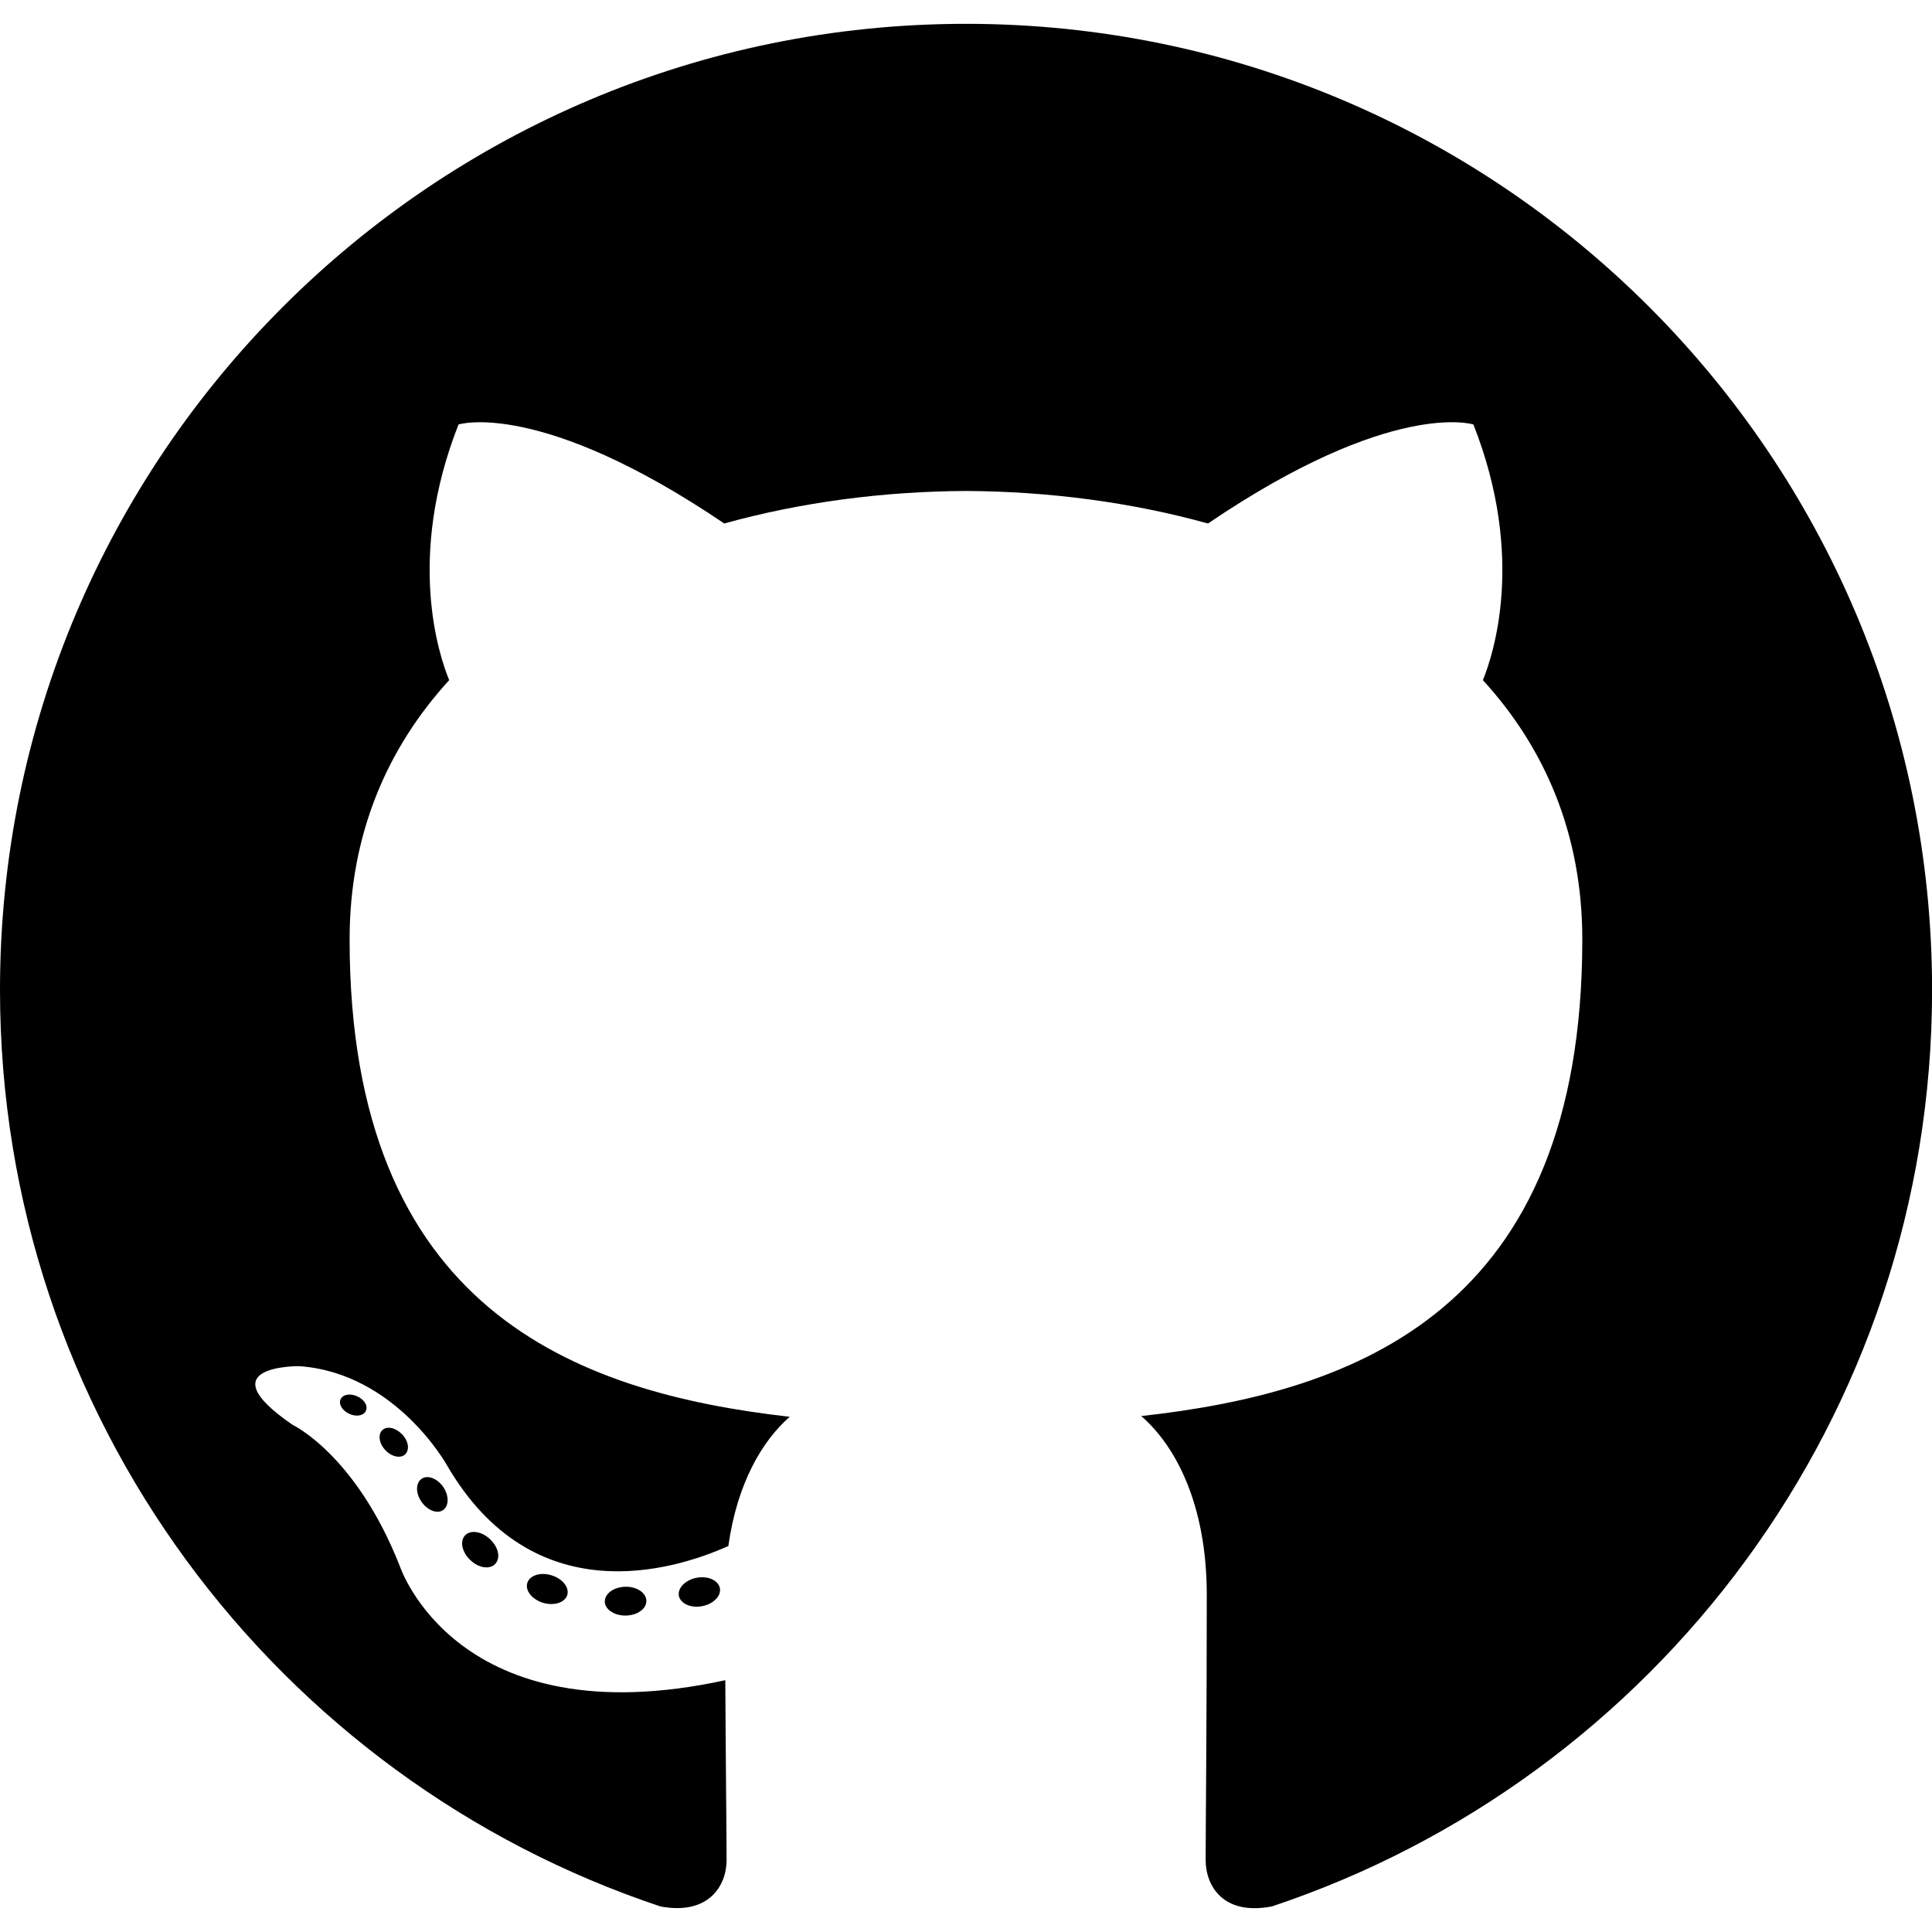
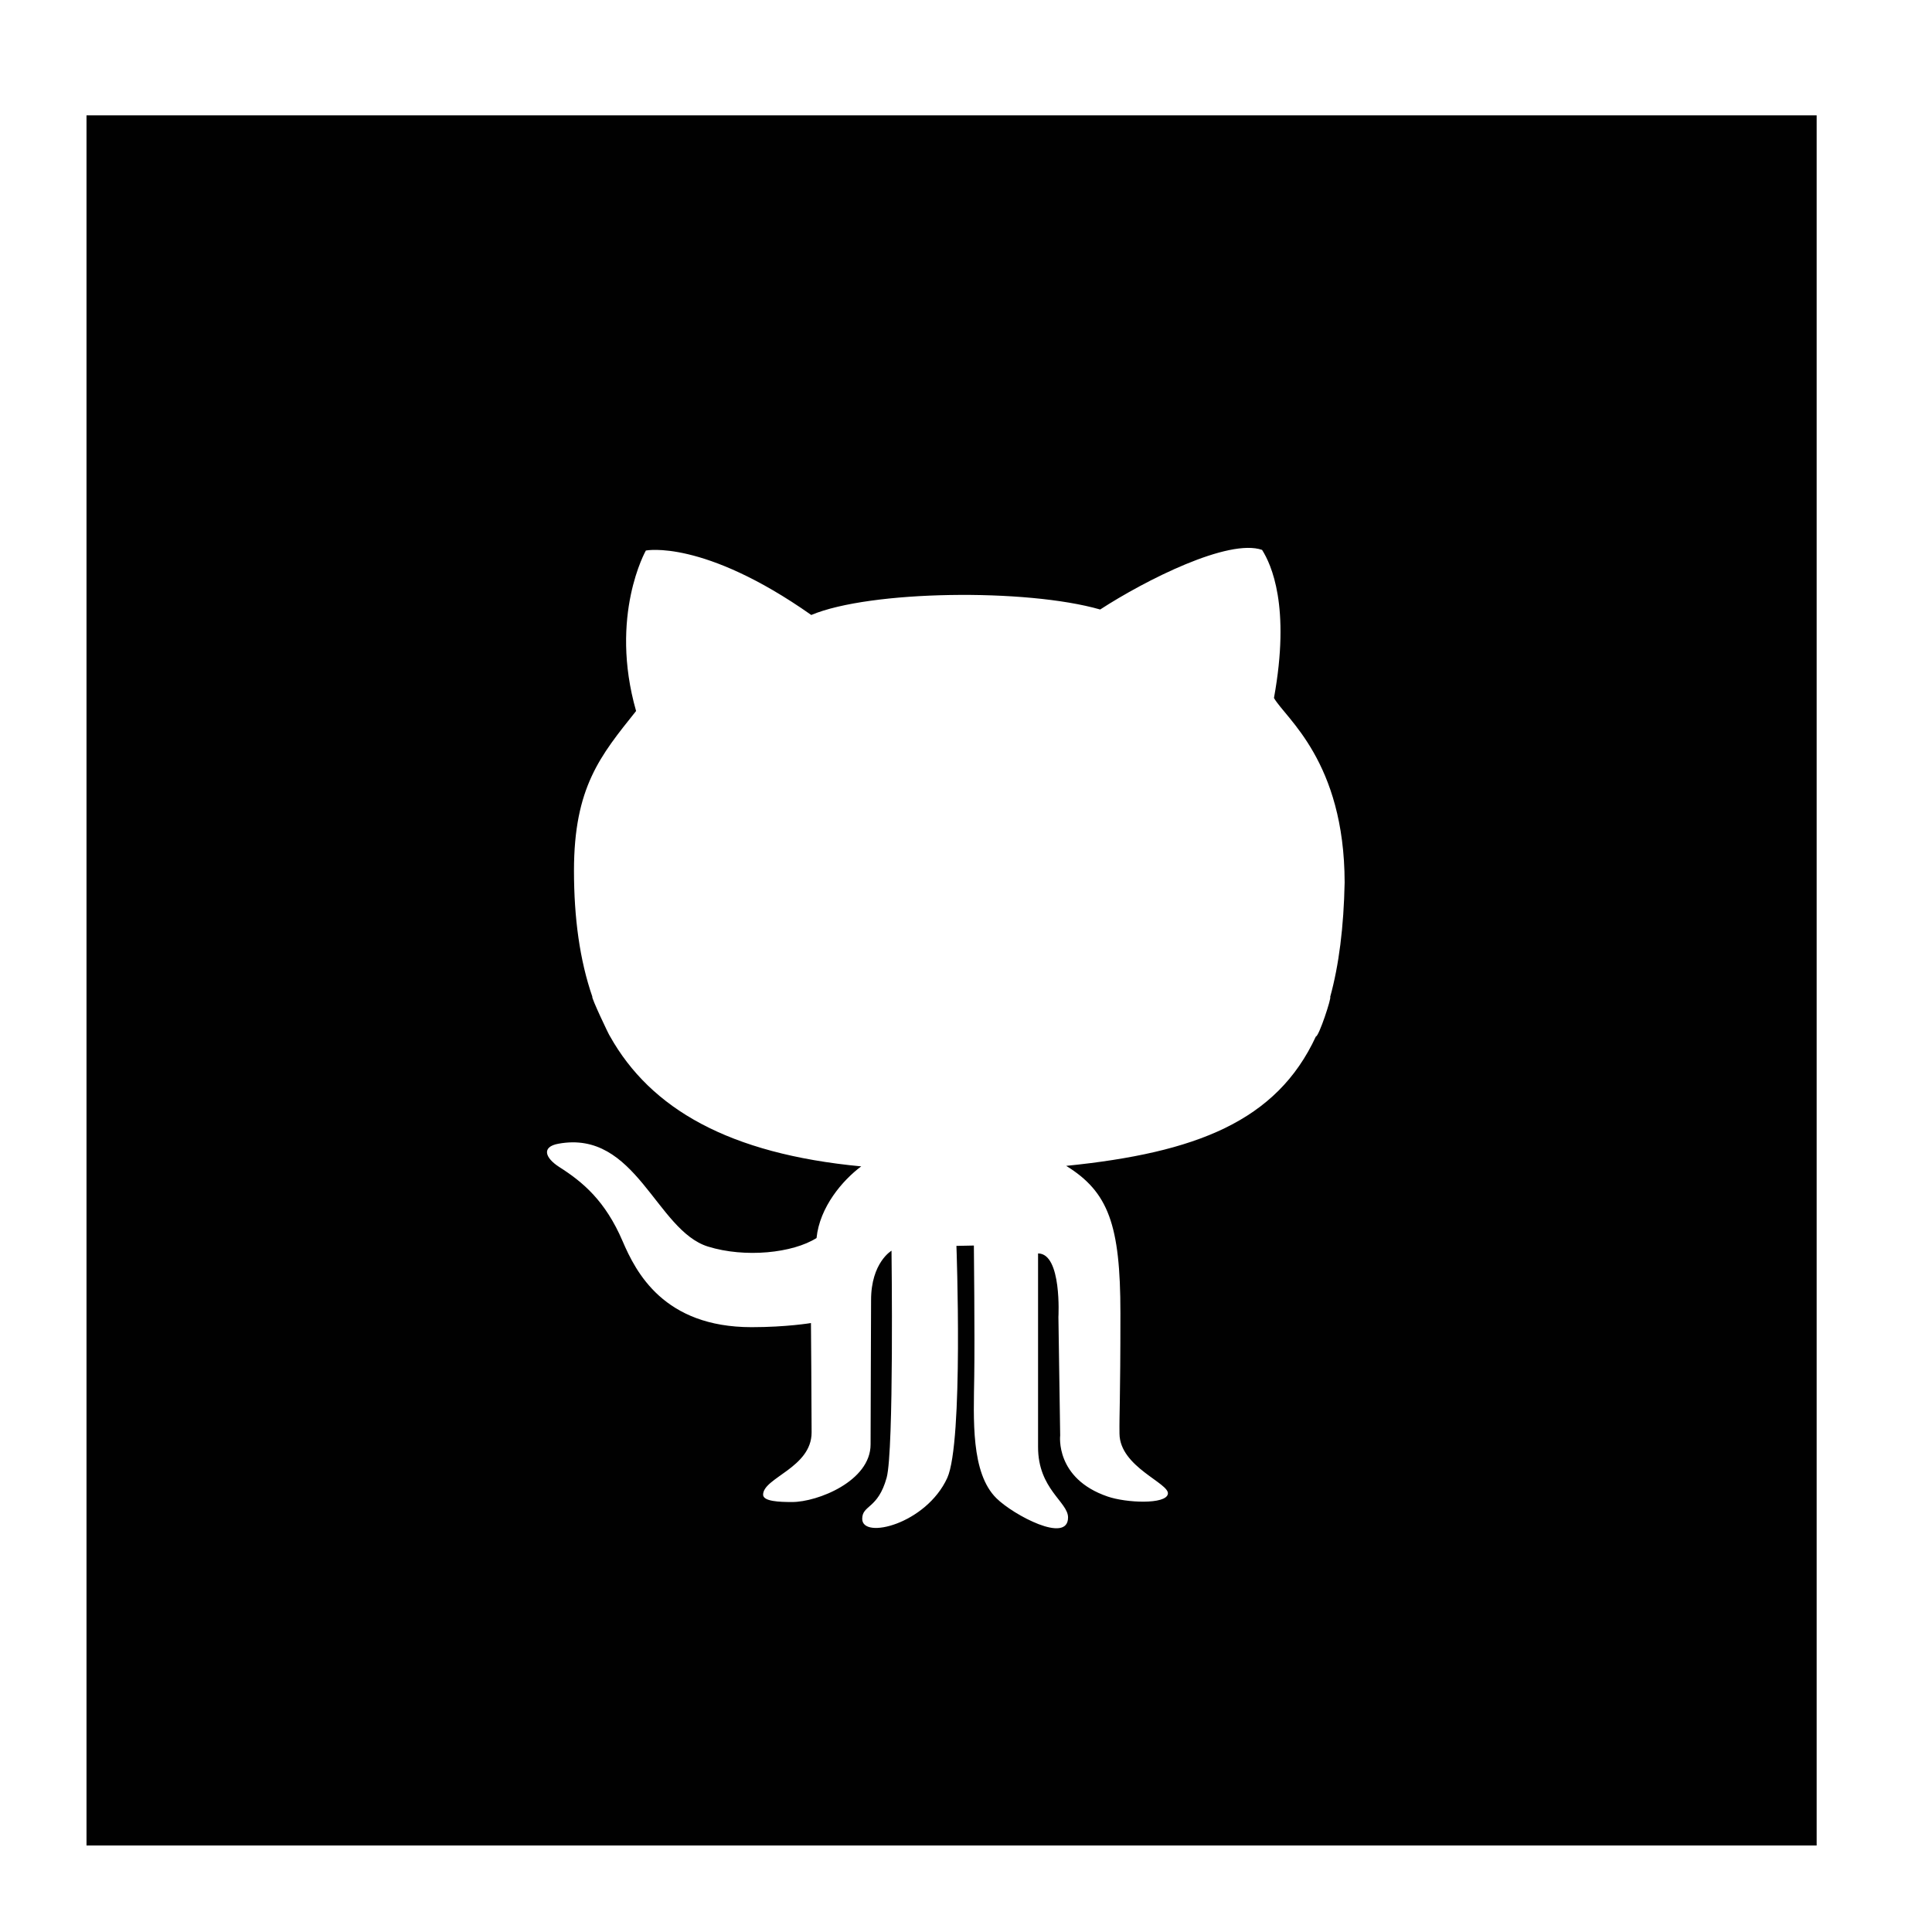
- <svg xmlns="http://www.w3.org/2000/svg" version="1.1" id="Capa_1" x="0px" y="0px" viewBox="0 0 24 24" style="enable-background:new 0 0 24 24;" xml:space="preserve" width="512" height="512">
-   <g>
-     <path style="fill-rule:evenodd;clip-rule:evenodd;" d="M12,0.296c-6.627,0-12,5.372-12,12c0,5.302,3.438,9.8,8.206,11.387   c0.6,0.111,0.82-0.26,0.82-0.577c0-0.286-0.011-1.231-0.016-2.234c-3.338,0.726-4.043-1.416-4.043-1.416   C4.421,18.069,3.635,17.7,3.635,17.7c-1.089-0.745,0.082-0.729,0.082-0.729c1.205,0.085,1.839,1.237,1.839,1.237   c1.07,1.834,2.807,1.304,3.492,0.997C9.156,18.429,9.467,17.9,9.81,17.6c-2.665-0.303-5.467-1.332-5.467-5.93   c0-1.31,0.469-2.381,1.237-3.221C5.455,8.146,5.044,6.926,5.696,5.273c0,0,1.008-0.322,3.301,1.23   C9.954,6.237,10.98,6.104,12,6.099c1.02,0.005,2.047,0.138,3.006,0.404c2.29-1.553,3.297-1.23,3.297-1.23   c0.653,1.653,0.242,2.873,0.118,3.176c0.769,0.84,1.235,1.911,1.235,3.221c0,4.609-2.807,5.624-5.479,5.921   c0.43,0.372,0.814,1.103,0.814,2.222c0,1.606-0.014,2.898-0.014,3.293c0,0.319,0.216,0.694,0.824,0.576   c4.766-1.589,8.2-6.085,8.2-11.385C24,5.669,18.627,0.296,12,0.296z" />
-     <path d="M4.545,17.526c-0.026,0.06-0.12,0.078-0.206,0.037c-0.087-0.039-0.136-0.121-0.108-0.18   c0.026-0.061,0.12-0.078,0.207-0.037C4.525,17.384,4.575,17.466,4.545,17.526L4.545,17.526z" />
-     <path d="M5.031,18.068c-0.057,0.053-0.169,0.028-0.245-0.055c-0.079-0.084-0.093-0.196-0.035-0.249   c0.059-0.053,0.167-0.028,0.246,0.056C5.076,17.903,5.091,18.014,5.031,18.068L5.031,18.068z" />
-     <path d="M5.504,18.759c-0.074,0.051-0.194,0.003-0.268-0.103c-0.074-0.107-0.074-0.235,0.002-0.286   c0.074-0.051,0.193-0.005,0.268,0.101C5.579,18.579,5.579,18.707,5.504,18.759L5.504,18.759z" />
-     <path d="M6.152,19.427c-0.066,0.073-0.206,0.053-0.308-0.046c-0.105-0.097-0.134-0.234-0.068-0.307   c0.067-0.073,0.208-0.052,0.311,0.046C6.191,19.217,6.222,19.355,6.152,19.427L6.152,19.427z" />
-     <path d="M7.047,19.814c-0.029,0.094-0.164,0.137-0.3,0.097C6.611,19.87,6.522,19.76,6.55,19.665   c0.028-0.095,0.164-0.139,0.301-0.096C6.986,19.609,7.075,19.719,7.047,19.814L7.047,19.814z" />
-     <path d="M8.029,19.886c0.003,0.099-0.112,0.181-0.255,0.183c-0.143,0.003-0.26-0.077-0.261-0.174c0-0.1,0.113-0.181,0.256-0.184   C7.912,19.708,8.029,19.788,8.029,19.886L8.029,19.886z" />
-     <path d="M8.943,19.731c0.017,0.096-0.082,0.196-0.224,0.222c-0.139,0.026-0.268-0.034-0.286-0.13   c-0.017-0.099,0.084-0.198,0.223-0.224C8.797,19.574,8.925,19.632,8.943,19.731L8.943,19.731z" />
-   </g>
+ <svg xmlns="http://www.w3.org/2000/svg" height="67px" id="Layer_1" style="enable-background:new 0 0 67 67;" version="1.1" viewBox="0 0 67 67" width="67px" xml:space="preserve">
+   <path d="M20.543,34.568c-0.054,0,0.592,1.367,0.61,1.367  c1.41,2.516,4.128,4.08,8.713,4.514c-0.654,0.488-1.44,1.414-1.549,2.484c-0.823,0.523-2.478,0.696-3.764,0.297  c-1.803-0.559-2.493-4.066-5.192-3.566c-0.584,0.107-0.468,0.486,0.037,0.809c0.823,0.523,1.597,1.178,2.194,2.571  c0.459,1.07,1.423,2.981,4.473,2.981c1.21,0,2.058-0.143,2.058-0.143s0.023,2.731,0.023,3.793c0,1.225-1.682,1.57-1.682,2.159  c0,0.233,0.557,0.255,1.004,0.255c0.884,0,2.723-0.725,2.723-1.998c0-1.011,0.017-4.41,0.017-5.006c0-1.3,0.709-1.712,0.709-1.712  s0.088,6.94-0.169,7.872c-0.302,1.094-0.847,0.939-0.847,1.427c0,0.726,2.214,0.179,2.948-1.416c0.567-1.239,0.319-8.05,0.319-8.05  l0.605-0.012c0,0,0.034,3.117,0.013,4.542c-0.021,1.476-0.123,3.342,0.769,4.222c0.586,0.579,2.484,1.594,2.484,0.666  c0-0.539-1.04-0.982-1.04-2.441v-6.715c0.831,0,0.706,2.208,0.706,2.208l0.061,4.103c0,0-0.184,1.494,1.645,2.119  c0.645,0.223,2.025,0.283,2.09-0.09c0.065-0.373-1.662-0.928-1.678-2.084c-0.01-0.707,0.032-1.119,0.032-4.187  c0-3.068-0.419-4.202-1.88-5.106c4.508-0.455,7.299-1.551,8.658-4.486c0.106,0.003,0.555-1.371,0.496-1.371  c0.305-1.108,0.47-2.419,0.502-3.971c-0.008-4.21-2.058-5.699-2.451-6.398c0.58-3.187-0.098-4.637-0.412-5.135  c-1.162-0.406-4.041,1.045-5.615,2.067c-2.564-0.737-7.986-0.666-10.019,0.19c-3.751-2.639-5.736-2.235-5.736-2.235  s-1.283,2.259-0.339,5.565c-1.234,1.546-2.154,2.64-2.154,5.539C19.906,31.83,20.102,33.292,20.543,34.568z M3,4h60v60H3V4z" style="fill-rule:evenodd;clip-rule:evenodd;fill:#010101;" />
</svg>
